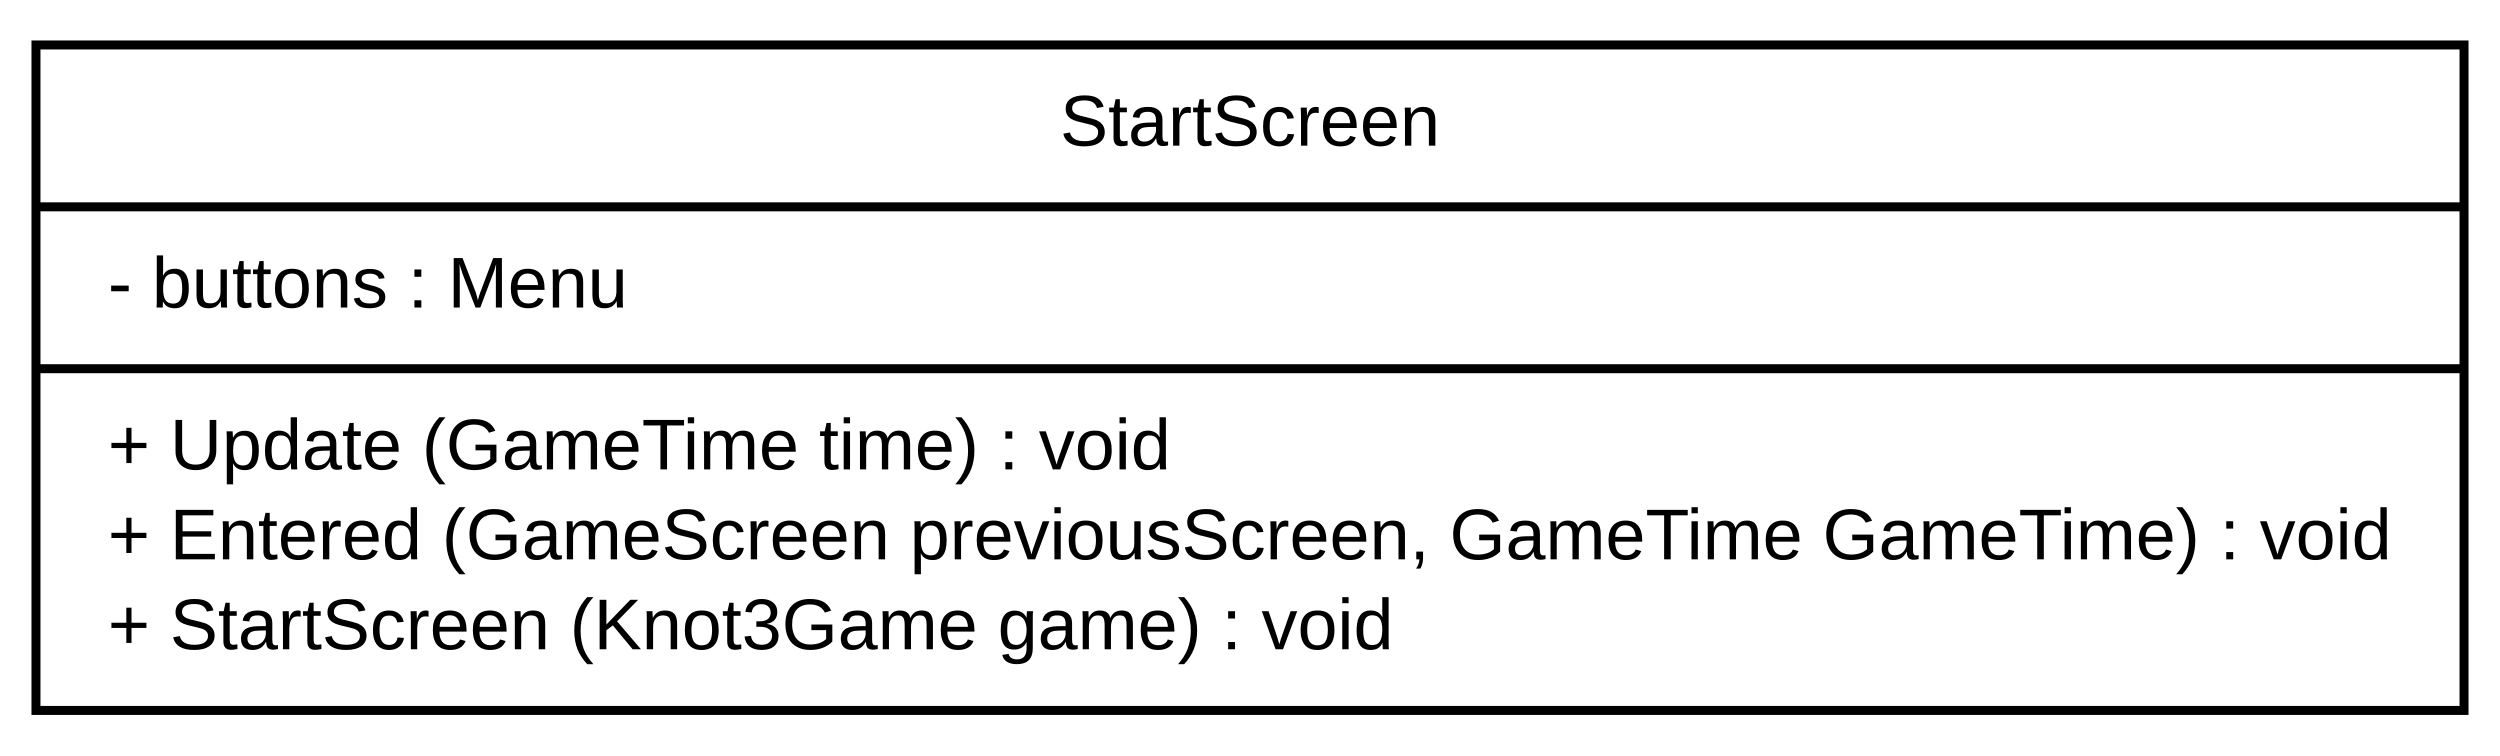
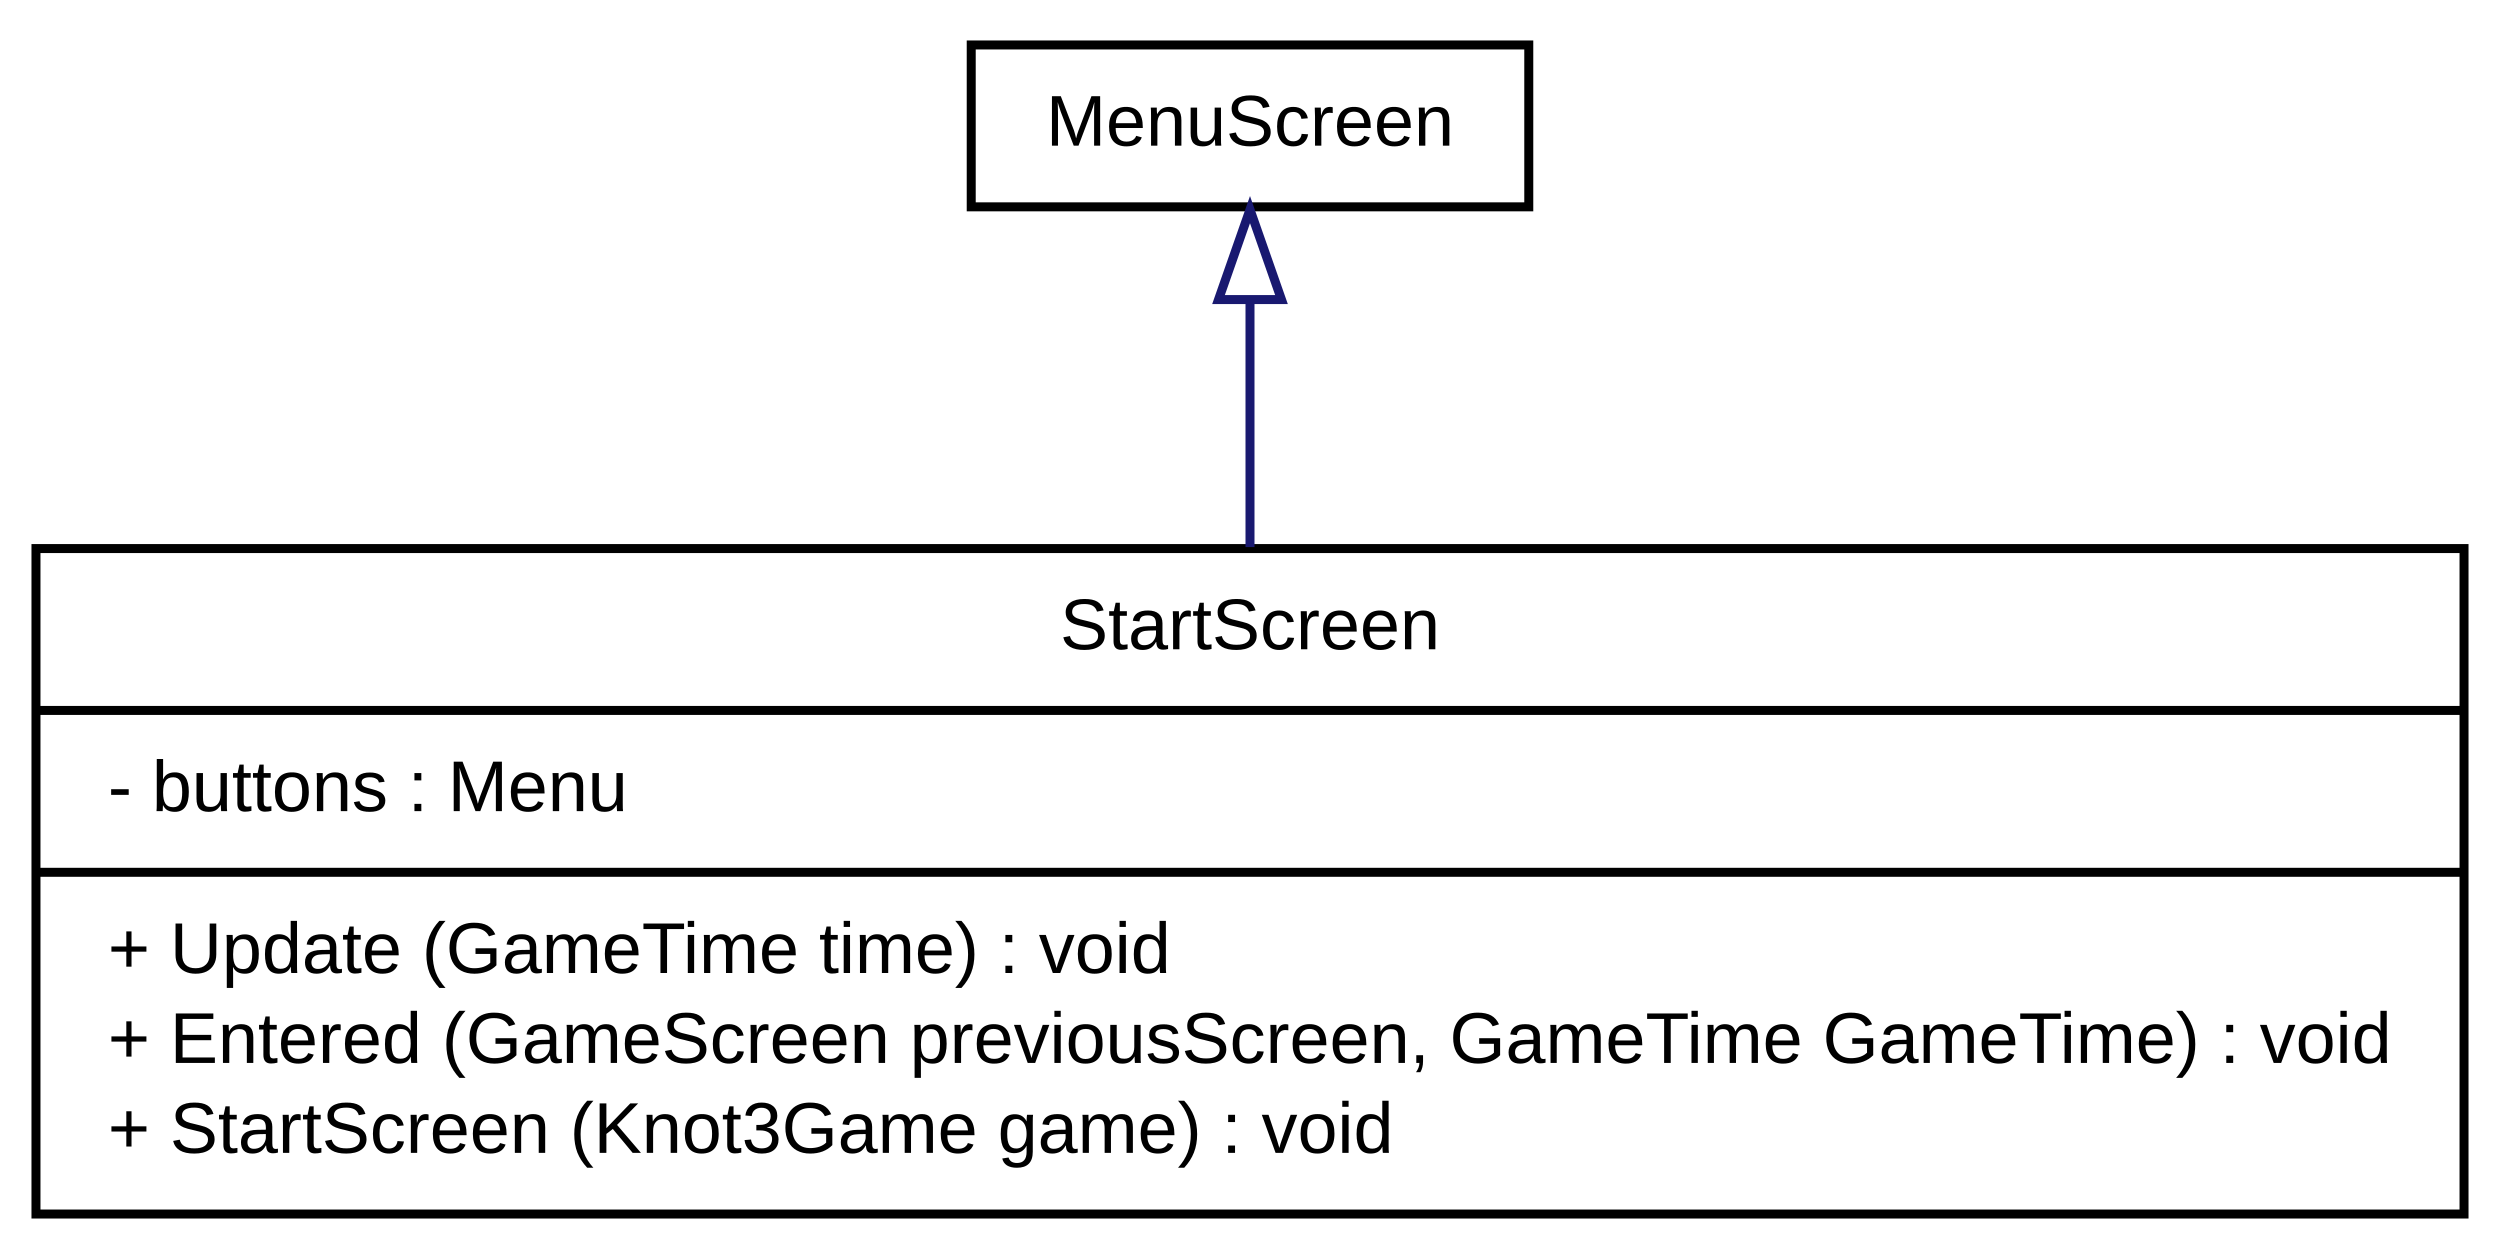
- <svg xmlns="http://www.w3.org/2000/svg" width="278pt" height="84pt" viewBox="0.00 0.00 278.00 84.00">
-   <g id="graph1" class="graph" transform="scale(1 1) rotate(0) translate(4 80)">
-     <polygon fill="white" stroke="white" points="-4,5 -4,-80 275,-80 275,5 -4,5" />
+ <svg xmlns="http://www.w3.org/2000/svg" width="278pt" height="140pt" viewBox="0.00 0.00 278.00 140.00">
+   <g id="graph1" class="graph" transform="scale(1 1) rotate(0) translate(4 136)">
+     <polygon fill="white" stroke="white" points="-4,5 -4,-136 275,-136 275,5 -4,5" />
    <g id="node1" class="node">
      <polygon fill="#ffffff" stroke="black" points="0,-1 0,-75 270,-75 270,-1 0,-1" />
      <text text-anchor="middle" x="135" y="-63.8" font-family="Arial" font-size="8.00">StartScreen</text>
      <polyline fill="none" stroke="black" points="0,-57 270,-57 " />
      <text text-anchor="start" x="8" y="-45.8" font-family="Arial" font-size="8.00">- buttons : Menu</text>
      <polyline fill="none" stroke="black" points="0,-39 270,-39 " />
      <text text-anchor="start" x="8" y="-27.8" font-family="Arial" font-size="8.00">+ Update (GameTime time) : void</text>
      <text text-anchor="start" x="8" y="-17.8" font-family="Arial" font-size="8.00">+ Entered (GameScreen previousScreen, GameTime GameTime) : void</text>
      <text text-anchor="start" x="8" y="-7.8" font-family="Arial" font-size="8.00">+ StartScreen (Knot3Game game) : void</text>
    </g>
+     <g id="node2" class="node">
+       <polygon fill="#ffffff" stroke="black" points="104,-113 104,-131 166,-131 166,-113 104,-113" />
+       <text text-anchor="middle" x="135" y="-119.8" font-family="Arial" font-size="8.00">MenuScreen</text>
+     </g>
+     <g id="edge2" class="edge">
+       <path fill="none" stroke="midnightblue" d="M135,-102.442C135,-94.302 135,-84.568 135,-75.163" />
+       <polygon fill="none" stroke="midnightblue" points="131.5,-102.69 135,-112.69 138.5,-102.69 131.5,-102.69" />
+     </g>
  </g>
</svg>
